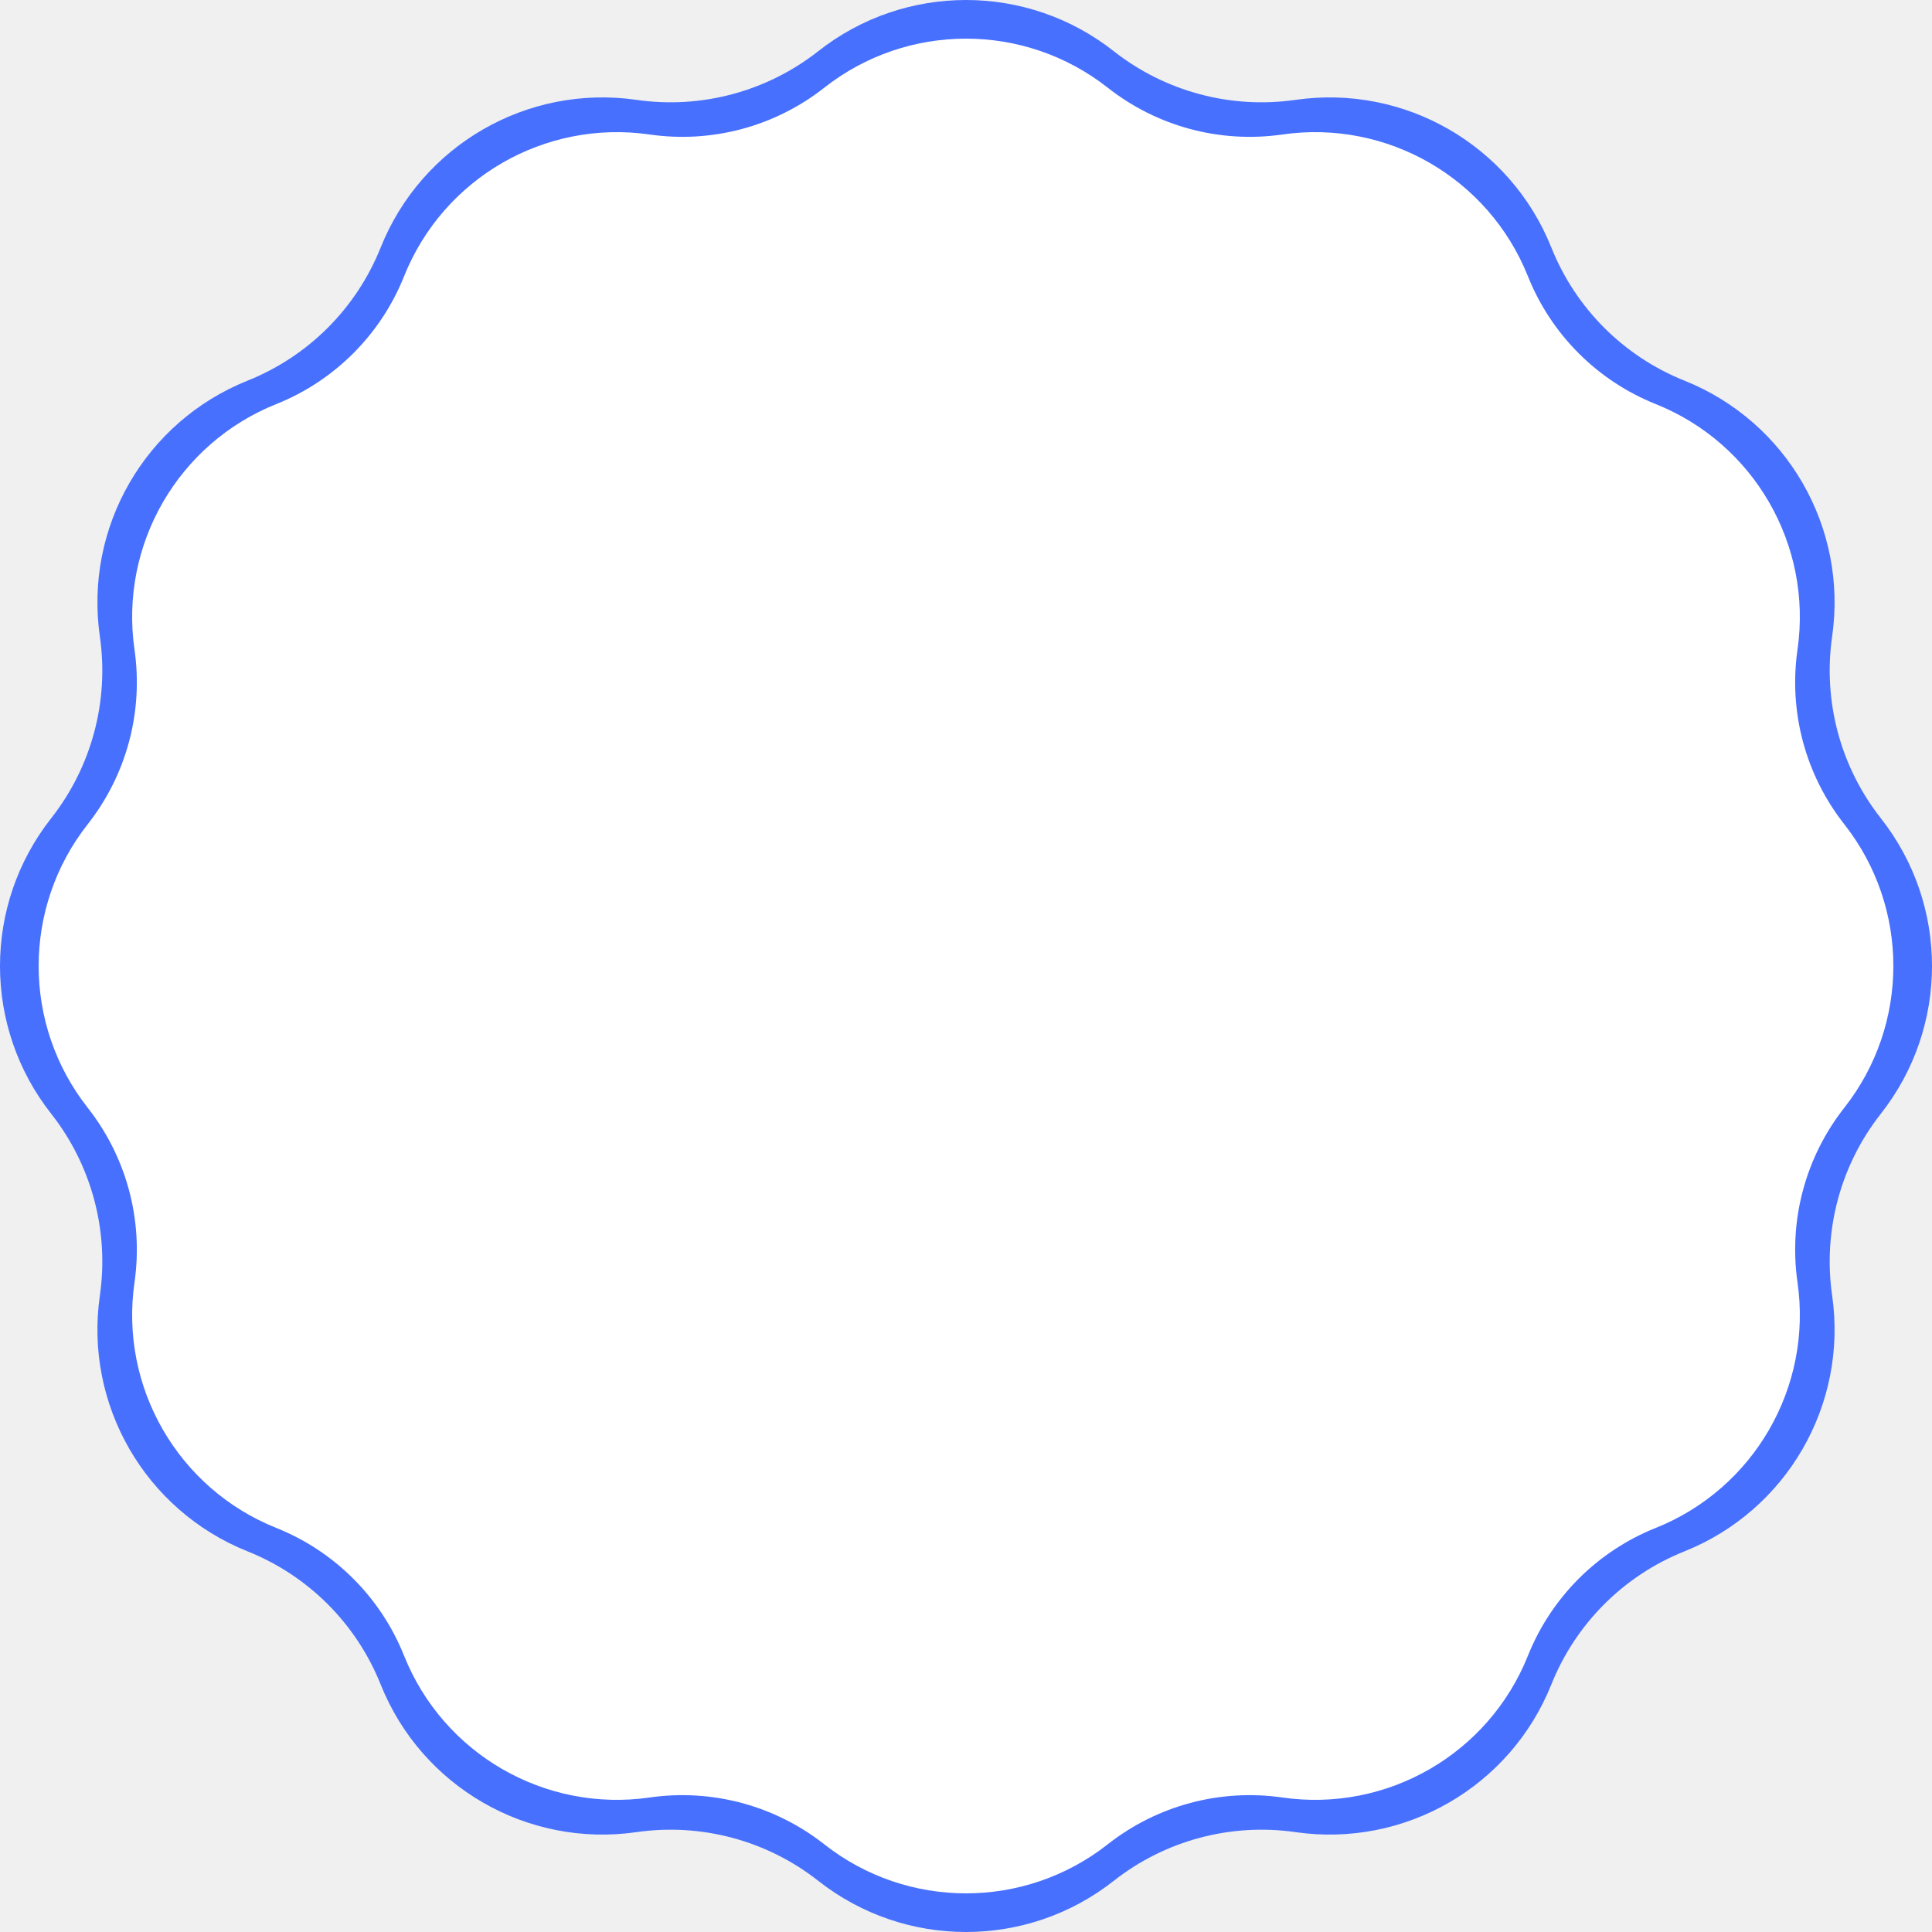
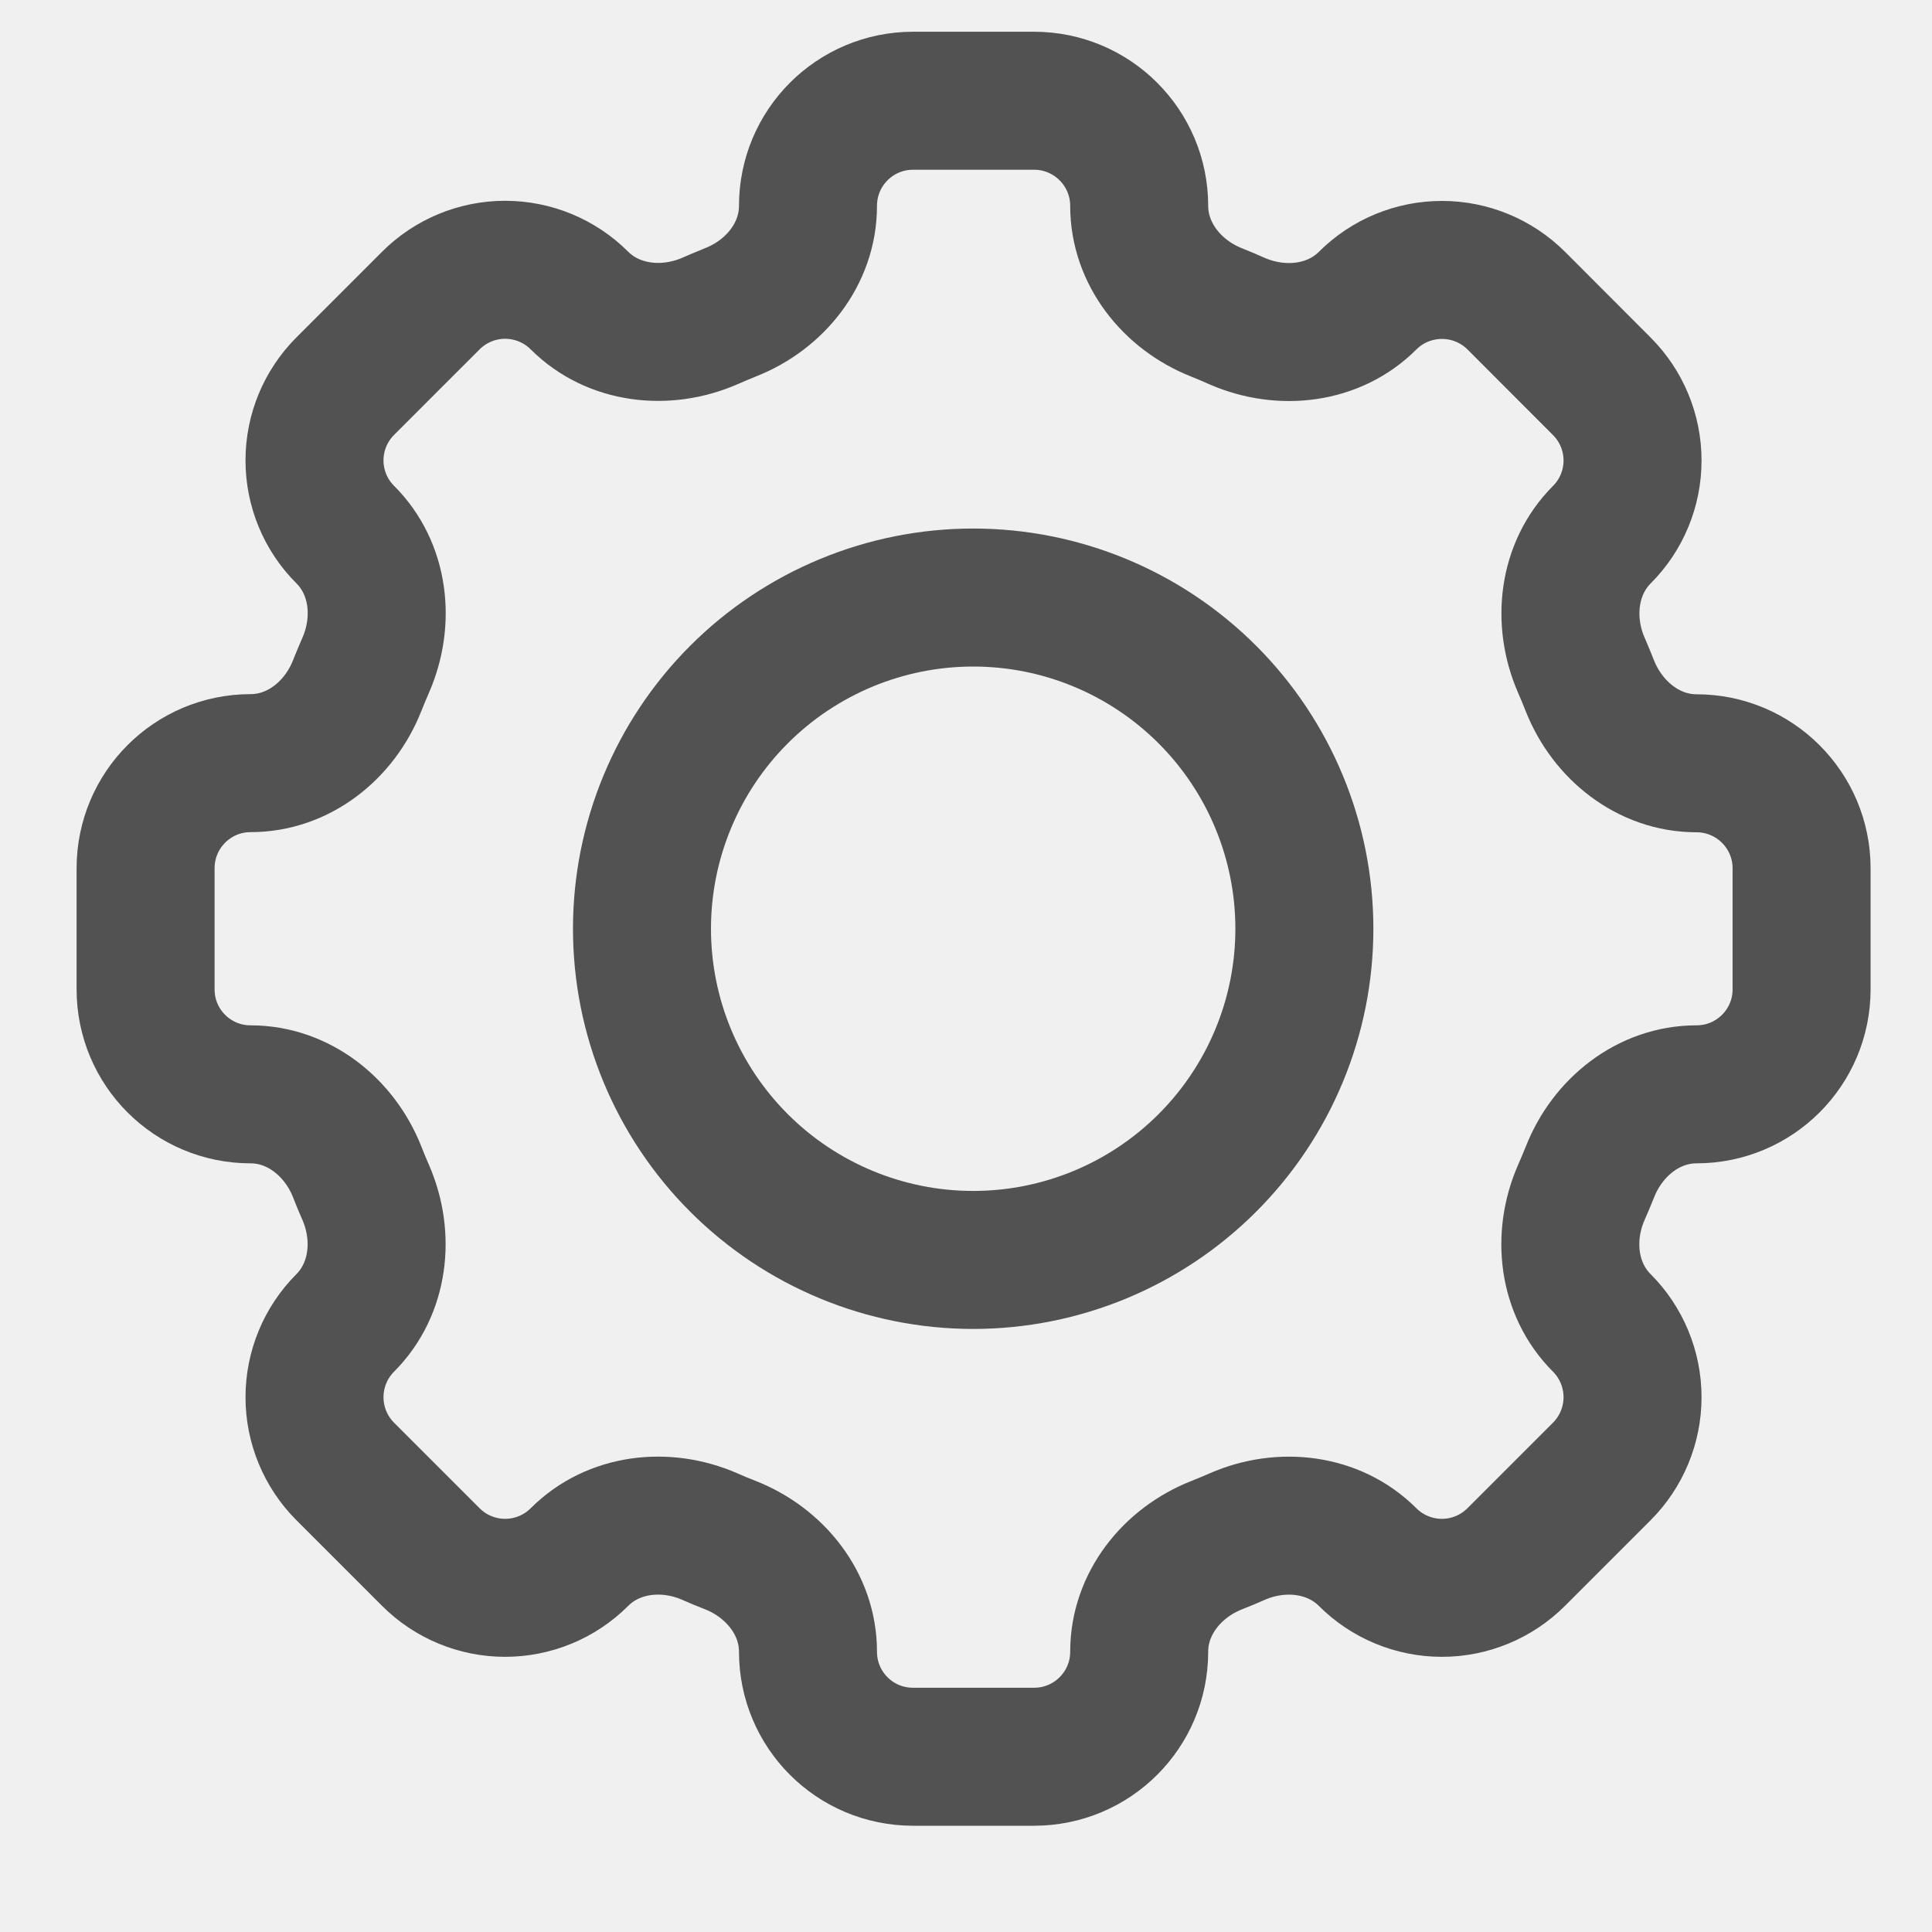
- <svg xmlns="http://www.w3.org/2000/svg" width="100" height="100" viewBox="0 0 100 100" fill="none">
-   <path d="M42.354 2.648C46.84 -0.883 53.16 -0.883 57.646 2.648C60.305 4.74 63.706 5.651 67.055 5.169C72.705 4.355 78.178 7.514 80.298 12.814C81.554 15.956 84.044 18.446 87.186 19.702C92.486 21.822 95.645 27.295 94.831 32.945C94.349 36.294 95.26 39.695 97.353 42.354C100.883 46.84 100.883 53.16 97.353 57.646C95.26 60.305 94.349 63.706 94.831 67.055C95.645 72.705 92.486 78.178 87.186 80.298C84.044 81.554 81.554 84.044 80.298 87.186C78.178 92.486 72.705 95.645 67.055 94.831C63.706 94.349 60.305 95.26 57.646 97.353C53.16 100.883 46.84 100.883 42.354 97.353C39.695 95.26 36.294 94.349 32.945 94.831C27.295 95.645 21.822 92.486 19.702 87.186C18.446 84.044 15.956 81.554 12.814 80.298C7.514 78.178 4.355 72.705 5.169 67.055C5.651 63.706 4.74 60.305 2.648 57.646C-0.883 53.16 -0.883 46.84 2.648 42.354C4.74 39.695 5.651 36.294 5.169 32.945C4.355 27.295 7.514 21.822 12.814 19.702C15.956 18.446 18.446 15.956 19.702 12.814C21.822 7.514 27.295 4.355 32.945 5.169C36.294 5.651 39.695 4.74 42.354 2.648Z" fill="#4870FF" />
-   <path d="M42.66 4.542C46.967 1.153 53.033 1.153 57.34 4.542C59.893 6.55 63.157 7.425 66.373 6.962C71.797 6.18 77.051 9.214 79.086 14.302C80.292 17.318 82.682 19.708 85.698 20.914C90.786 22.949 93.82 28.203 93.038 33.627C92.575 36.843 93.45 40.107 95.458 42.66C98.847 46.967 98.847 53.033 95.458 57.34C93.45 59.893 92.575 63.157 93.038 66.373C93.82 71.797 90.786 77.051 85.698 79.086C82.682 80.292 80.292 82.682 79.086 85.698C77.051 90.786 71.797 93.82 66.373 93.038C63.157 92.575 59.893 93.45 57.34 95.458C53.033 98.847 46.967 98.847 42.66 95.458C40.107 93.45 36.843 92.575 33.627 93.038C28.203 93.82 22.949 90.786 20.914 85.698C19.708 82.682 17.318 80.292 14.302 79.086C9.214 77.051 6.18 71.797 6.962 66.373C7.425 63.157 6.55 59.893 4.542 57.34C1.153 53.033 1.153 46.967 4.542 42.66C6.55 40.107 7.425 36.843 6.962 33.627C6.18 28.203 9.214 22.949 14.302 20.914C17.318 19.708 19.708 17.318 20.914 14.302C22.949 9.214 28.203 6.18 33.627 6.962C36.843 7.425 40.107 6.55 42.66 4.542Z" fill="white" />
+ <svg xmlns="http://www.w3.org/2000/svg" width="14" height="14" viewBox="0 0 14 14" fill="none">
+   <path d="M8.255 1.492C8.255 1.071 7.914 0.73 7.493 0.73H6.617C6.195 0.73 5.855 1.071 5.855 1.492C5.855 1.839 5.617 2.136 5.294 2.263C5.242 2.284 5.192 2.305 5.142 2.327C4.823 2.465 4.445 2.423 4.199 2.178C4.056 2.035 3.862 1.955 3.66 1.955C3.459 1.955 3.265 2.035 3.122 2.178L2.502 2.798C2.359 2.941 2.279 3.134 2.279 3.336C2.279 3.538 2.359 3.732 2.502 3.874C2.748 4.12 2.79 4.498 2.651 4.818C2.629 4.868 2.608 4.919 2.588 4.969C2.46 5.293 2.163 5.53 1.816 5.53C1.395 5.53 1.055 5.871 1.055 6.292V7.169C1.055 7.59 1.395 7.93 1.816 7.93C2.163 7.93 2.46 8.168 2.588 8.491C2.608 8.543 2.629 8.593 2.651 8.643C2.789 8.962 2.747 9.34 2.502 9.586C2.359 9.729 2.279 9.923 2.279 10.125C2.279 10.326 2.359 10.52 2.502 10.663L3.122 11.283C3.265 11.426 3.459 11.506 3.66 11.506C3.862 11.506 4.056 11.426 4.199 11.283C4.445 11.037 4.823 10.995 5.142 11.134C5.192 11.156 5.242 11.177 5.294 11.197C5.617 11.325 5.855 11.622 5.855 11.969C5.855 12.39 6.195 12.73 6.616 12.73H7.493C7.914 12.73 8.255 12.39 8.255 11.969C8.255 11.622 8.492 11.325 8.816 11.197C8.867 11.177 8.917 11.156 8.967 11.134C9.286 10.995 9.665 11.038 9.91 11.283C10.053 11.426 10.247 11.506 10.449 11.506C10.65 11.506 10.844 11.426 10.987 11.283L11.607 10.663C11.75 10.52 11.83 10.326 11.83 10.125C11.83 9.923 11.75 9.729 11.607 9.586C11.361 9.34 11.319 8.962 11.458 8.643C11.48 8.593 11.501 8.543 11.522 8.491C11.649 8.168 11.947 7.93 12.293 7.93C12.714 7.93 13.055 7.59 13.055 7.169V6.292C13.055 5.872 12.714 5.531 12.293 5.531C11.947 5.531 11.649 5.293 11.521 4.97C11.501 4.919 11.48 4.869 11.458 4.818C11.32 4.5 11.362 4.121 11.607 3.875C11.75 3.732 11.83 3.539 11.83 3.337C11.83 3.135 11.75 2.942 11.607 2.799L10.987 2.178C10.844 2.036 10.651 1.956 10.449 1.956C10.247 1.956 10.053 2.036 9.911 2.178C9.665 2.424 9.287 2.466 8.967 2.328C8.917 2.306 8.867 2.284 8.816 2.264C8.492 2.136 8.255 1.838 8.255 1.492Z" stroke="black" stroke-opacity="0.66" />
+   <path d="M9.452 6.73C9.452 7.367 9.199 7.977 8.749 8.427C8.299 8.877 7.689 9.13 7.052 9.13C6.416 9.13 5.805 8.877 5.355 8.427C4.905 7.977 4.652 7.367 4.652 6.73C4.652 6.094 4.905 5.483 5.355 5.033C5.805 4.583 6.416 4.33 7.052 4.33C7.689 4.33 8.299 4.583 8.749 5.033C9.199 5.483 9.452 6.094 9.452 6.73Z" stroke="black" stroke-opacity="0.66" />
</svg>
